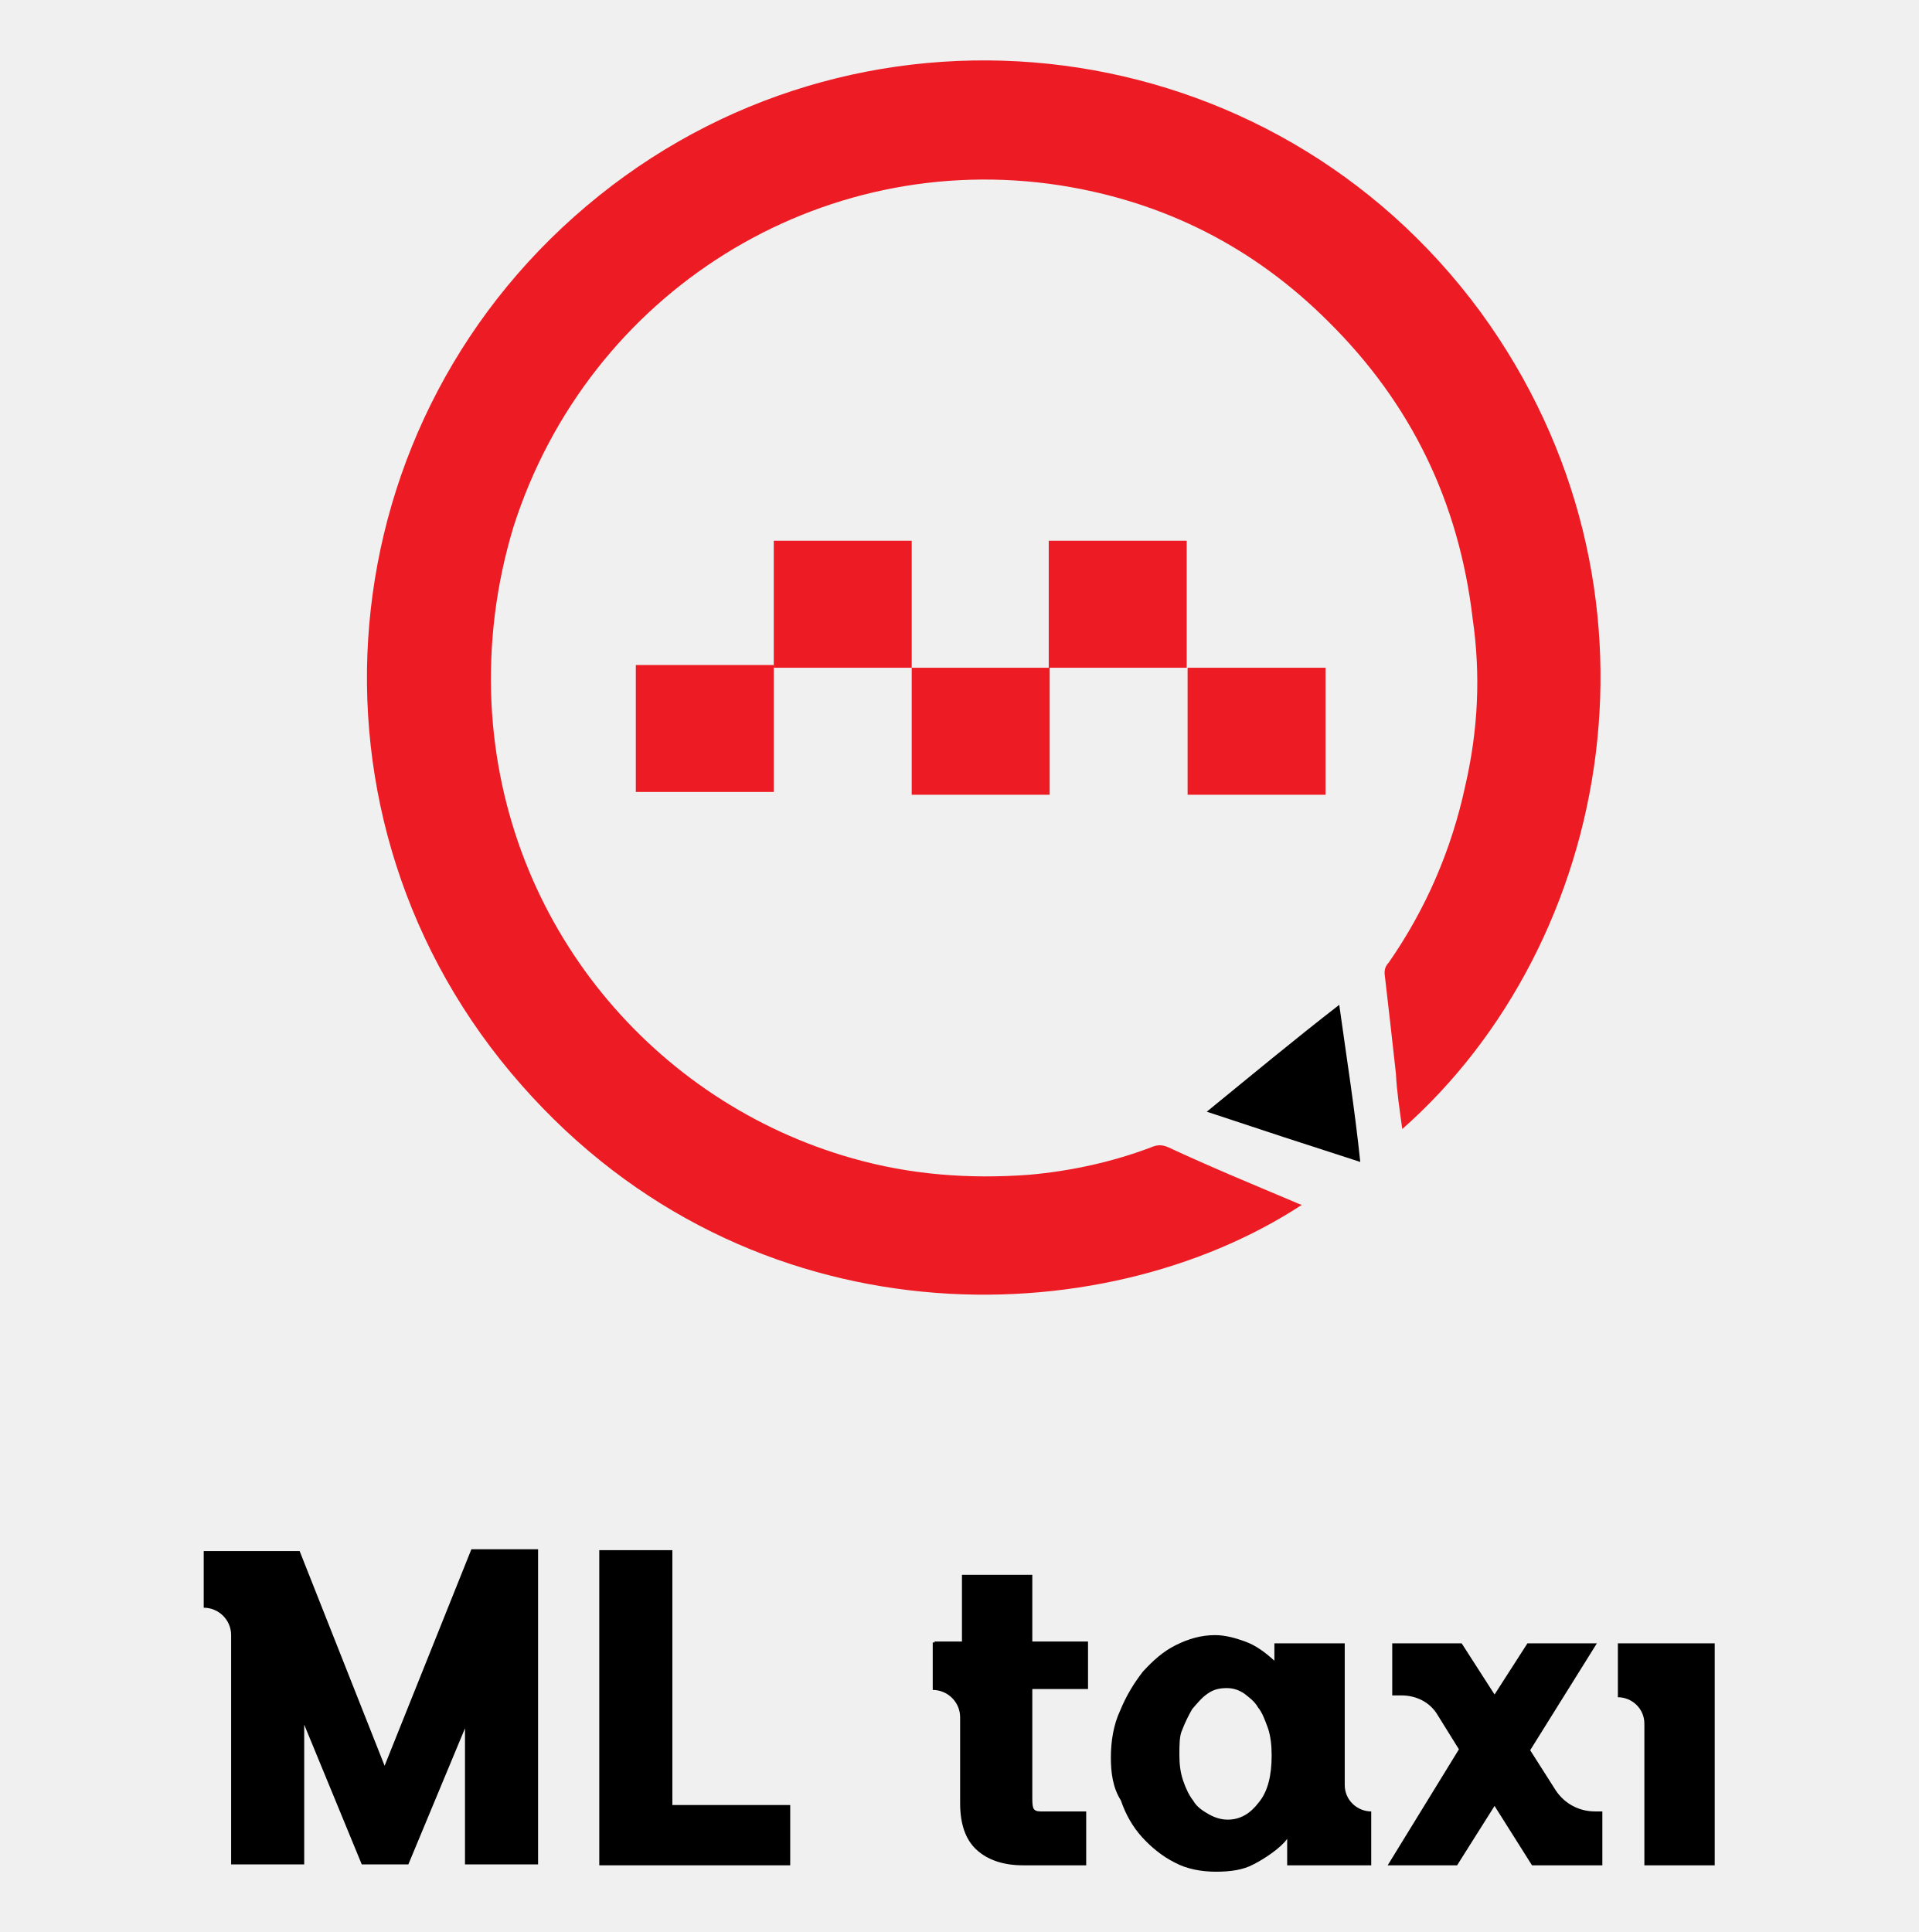
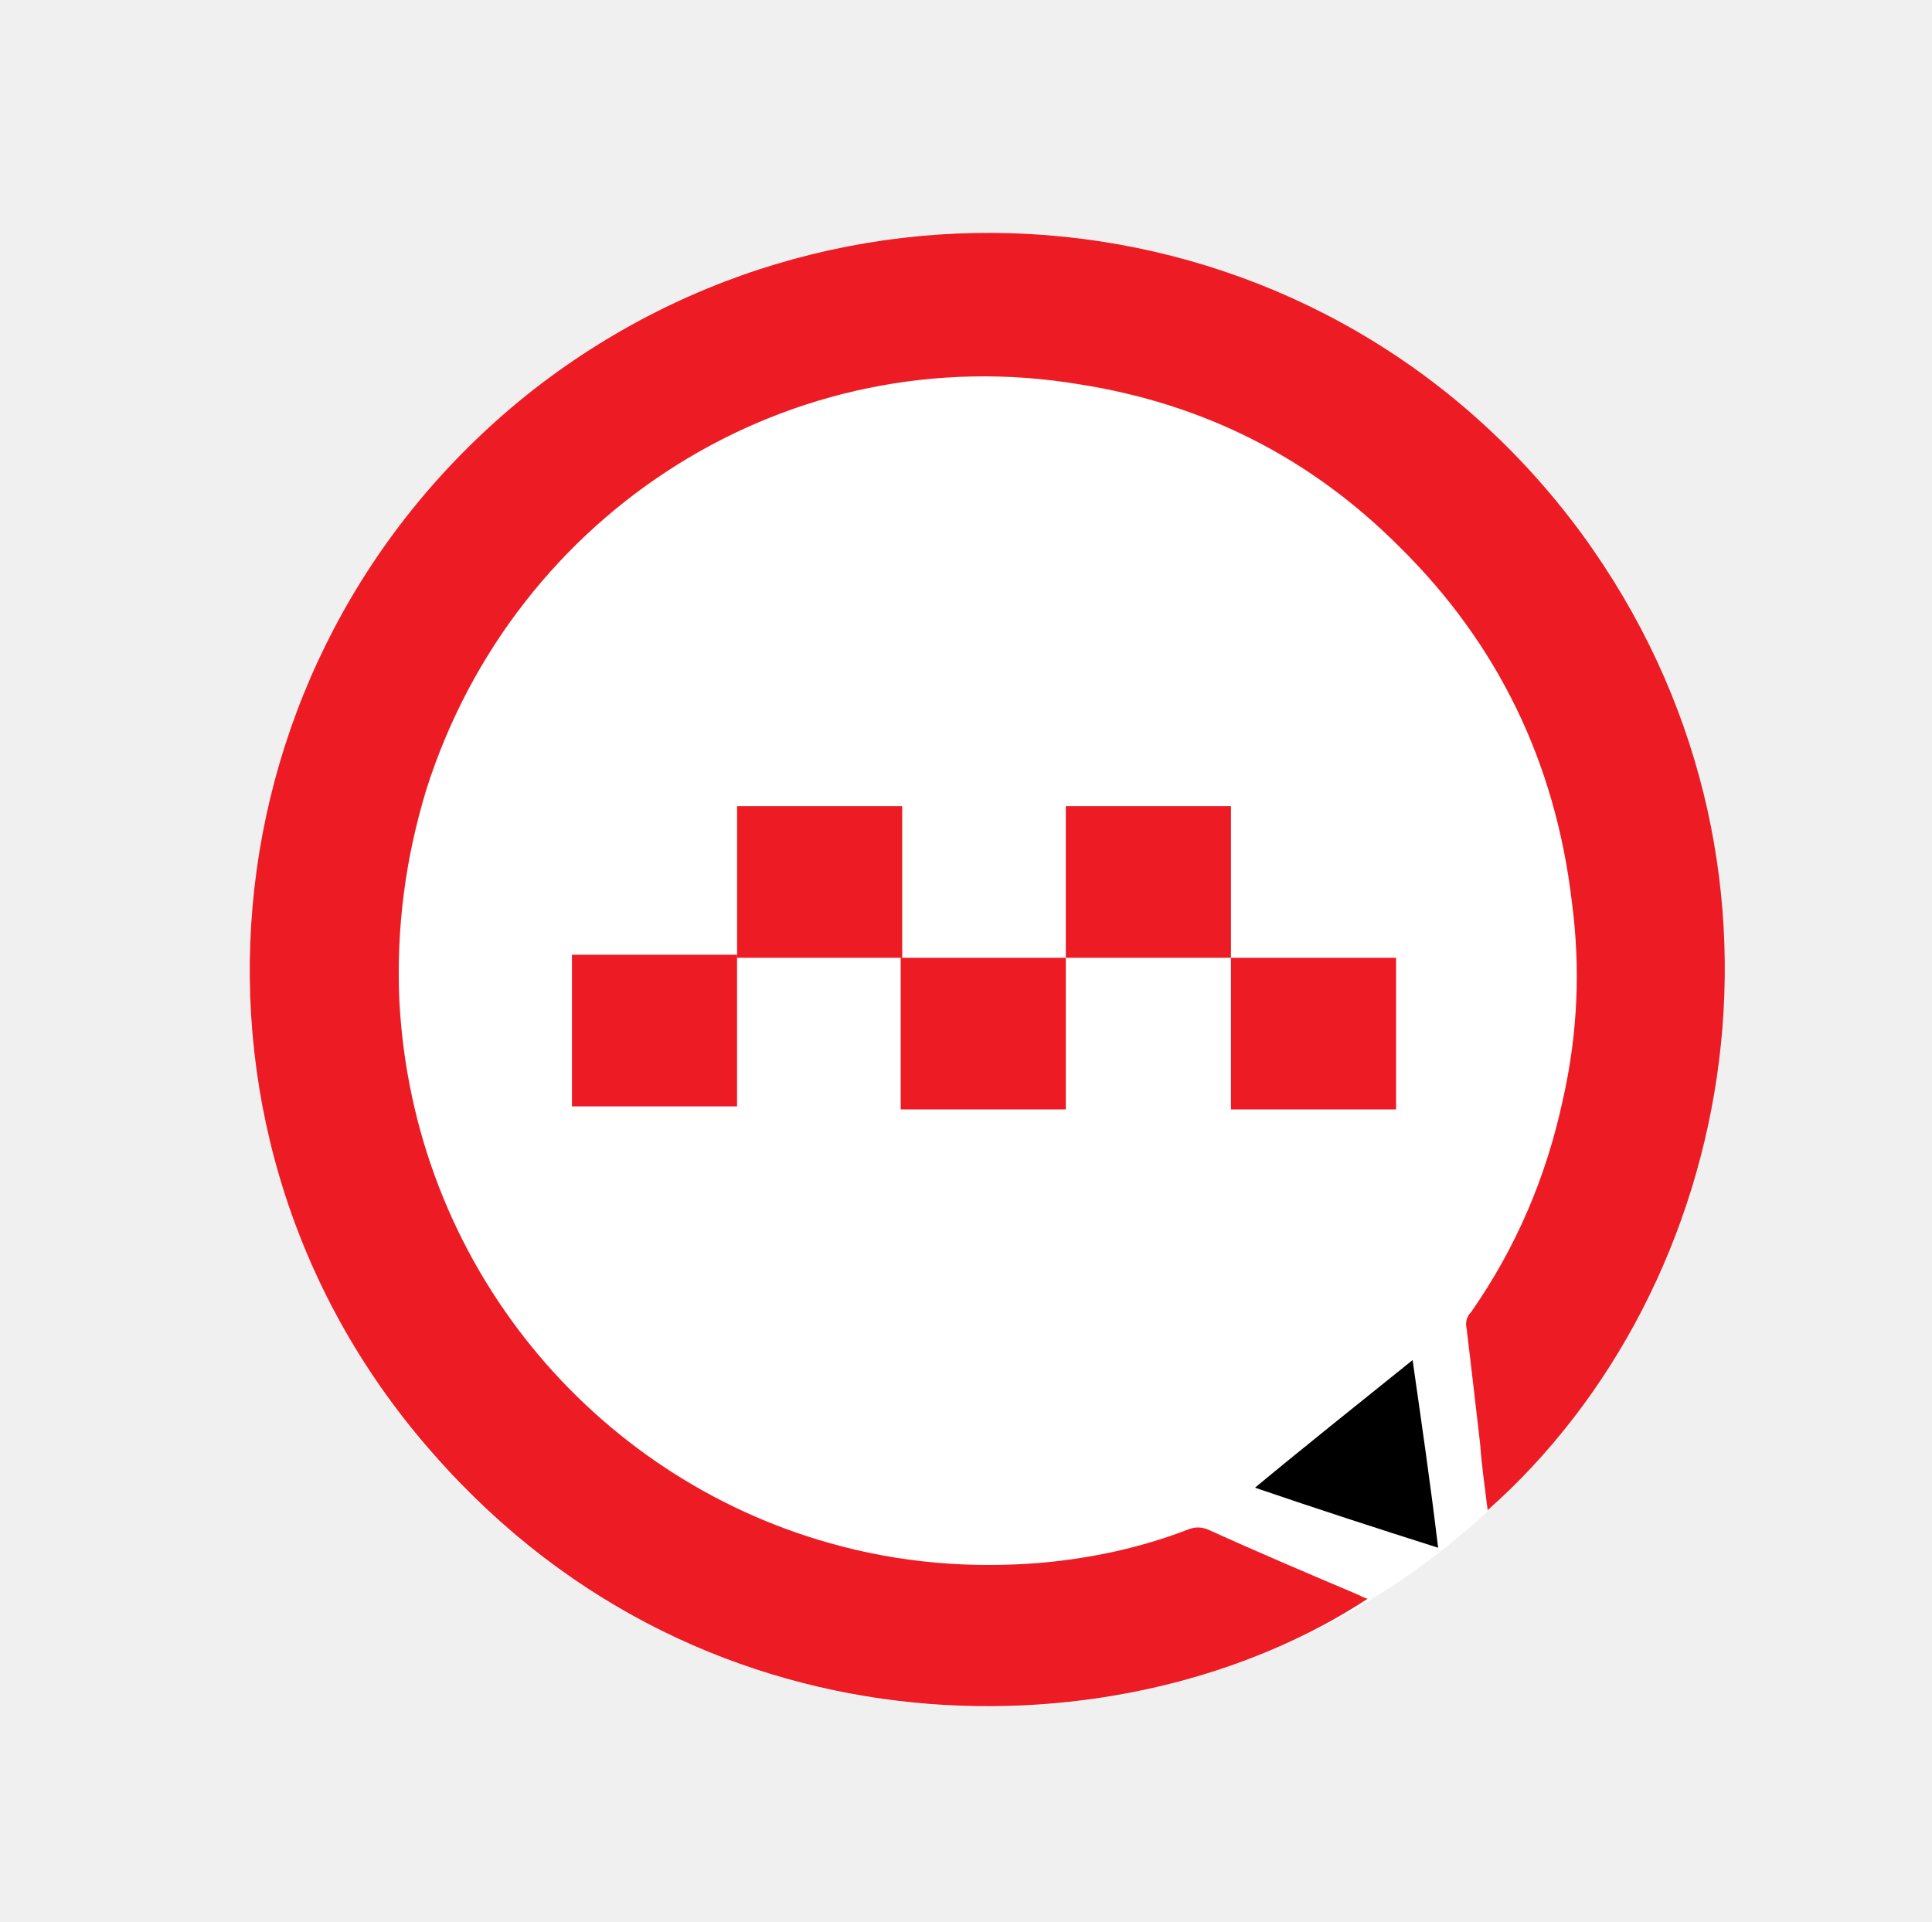
- <svg xmlns="http://www.w3.org/2000/svg" version="1.1" id="Layer_1" x="0px" y="0px" viewBox="0 0 210 211.5" style="enable-background:new 0 0 210 211.5;" xml:space="preserve">
+ <svg xmlns="http://www.w3.org/2000/svg" version="1.1" id="Layer_1" x="0px" y="0px" viewBox="0 0 128.7 128" style="enable-background:new 0 0 128.7 128;" xml:space="preserve">
  <style type="text/css">
- 	.st0{fill:#ED1C24;}
+ 	.st0{fill:#FFFFFF;}
+ 	.st1{fill:#ED1C24;}
</style>
-   <g>
-     <path d="M42.1,193.3l9.5-23.7h7.3v34.5h-8v-14.9l-6.2,14.9h-5.1l-6.3-15.3v15.3h-8V179c0-1.7-1.4-3-3-3l0,0v-6.2h10.5L42.1,193.3z" />
-     <path d="M65.6,169.7h8v27.9h12.9v6.6H65.6V169.7z" />
-     <path d="M102.3,179.7h3v-7.3h7.7v7.3h6.1v5.2H113v11.6c0,0.7,0,1.1,0.1,1.4c0.1,0.3,0.4,0.4,0.8,0.4h5v5.9h-6.9   c-2.2,0-3.9-0.6-5.1-1.7c-1.2-1.1-1.8-2.8-1.8-5.1V188c0-1.7-1.4-3-3-3l0,0v-5.2H102.3z" />
-     <path d="M121.6,192.4c0-1.8,0.3-3.6,1-5.1c0.7-1.7,1.5-3,2.5-4.3c1.1-1.2,2.2-2.2,3.6-2.9c1.4-0.7,2.8-1.1,4.3-1.1   c1.1,0,2.2,0.3,3.3,0.7c1.1,0.4,2.1,1.1,3.2,2.1v-1.9h7.7v15.5c0,1.7,1.4,2.9,2.9,2.9l0,0v5.9h-9.2v-2.9c-0.7,1-2.5,2.2-3.7,2.8   c-1.1,0.6-2.5,0.8-4.1,0.8s-3.2-0.3-4.5-1c-1.4-0.7-2.6-1.7-3.6-2.8s-1.8-2.5-2.3-4C121.8,195.7,121.6,194,121.6,192.4z    M129.1,192.1c0,1,0.1,1.9,0.4,2.8s0.7,1.7,1.1,2.2c0.4,0.7,1,1.1,1.7,1.5c0.7,0.4,1.4,0.6,2.1,0.6c1.4,0,2.5-0.7,3.4-1.9   c1-1.2,1.4-3,1.4-5.1c0-1.1-0.1-2.1-0.4-3c-0.3-0.8-0.6-1.7-1.1-2.3c-0.4-0.7-1-1.1-1.5-1.5c-0.6-0.4-1.2-0.6-1.9-0.6   c-0.7,0-1.4,0.1-2.1,0.6c-0.6,0.4-1.1,1-1.7,1.7c-0.4,0.7-0.8,1.5-1.1,2.3C129.1,190,129.1,191.1,129.1,192.1z" />
-     <path d="M152.4,179.9h7.6l3.6,5.6l3.6-5.6h7.6l-7.3,11.7l2.8,4.4c1,1.5,2.6,2.3,4.3,2.3h0.8v5.9h-7.7l-4.1-6.5l-4.1,6.5h-7.6   l7.8-12.7l-2.3-3.7c-0.8-1.4-2.3-2.2-4-2.2h-1v-5.8H152.4z" />
-     <path d="M177.1,179.9h10.6v24.3H180v-15.5c0-1.7-1.4-2.9-2.9-2.9l0,0L177.1,179.9L177.1,179.9z" />
-   </g>
-   <path class="st0" d="M153.5,123.6c-0.3-2.2-0.6-4.1-0.7-6.1c-0.4-3.6-0.8-7.2-1.2-10.6c-0.1-0.6,0-1.1,0.4-1.5  c4.1-5.9,6.9-12.4,8.4-19.4c1.4-6.1,1.7-12.1,0.8-18.3c-1.5-12.7-6.7-23.5-15.8-32.5c-8.1-8.1-17.9-13.1-29.3-14.9  C89.7,16.2,64.4,32,56.2,57.7C54.3,64,53.5,70.4,53.8,77c1.2,24.3,17.9,43.7,39.5,49.8c6.3,1.8,12.8,2.3,19.4,1.8  c4.5-0.4,9.1-1.4,13.3-3c0.7-0.3,1.2-0.3,1.9,0c4.5,2.1,9.1,4,13.6,5.9c0.3,0.1,0.6,0.3,1,0.4c-22,14.4-60.4,15.3-85.4-13.1  c-25.6-29-21.7-73.2,8.5-97.4C95.3-2.4,139.2,3,162.1,34.2C184,64.3,176.6,103.2,153.5,123.6z" />
-   <path class="st0" d="M69.6,86.7c0-4.7,0-9.2,0-13.9c5.1,0,10,0,15.1,0c0,4.7,0,9.2,0,13.9C79.6,86.7,74.7,86.7,69.6,86.7z" />
-   <path class="st0" d="M84.7,73.1c0-4.7,0-9.2,0-13.9c5.1,0,10,0,15.1,0c0,4.7,0,9.2,0,13.9C94.8,73.1,89.8,73.1,84.7,73.1z" />
-   <path class="st0" d="M114.8,73.1c0-4.7,0-9.2,0-13.9c5.1,0,10,0,15.1,0c0,4.7,0,9.2,0,13.9C125,73.1,119.9,73.1,114.8,73.1z" />
-   <path class="st0" d="M99.8,87c0-4.7,0-9.2,0-13.9c5.1,0,10,0,15.1,0c0,4.7,0,9.2,0,13.9C109.9,87,104.8,87,99.8,87z" />
-   <path class="st0" d="M130,87c0-4.7,0-9.2,0-13.9c5.1,0,10,0,15.1,0c0,4.7,0,9.2,0,13.9C140,87,135.1,87,130,87z" />
-   <path d="M146.6,110c0.8,5.8,1.7,11.4,2.3,17.2c-5.6-1.8-11.1-3.6-16.8-5.5C137,117.7,141.7,113.8,146.6,110z" />
+   <circle class="st0" cx="65.8" cy="64.6" r="49.1" />
+   <path class="st1" d="M99.1,100.6c-0.2-1.6-0.4-3-0.5-4.4c-0.3-2.6-0.6-5.2-0.9-7.7c-0.1-0.4,0-0.8,0.3-1.1c3-4.3,5-9,6.1-14.1  c1-4.4,1.2-8.8,0.6-13.3c-1.1-9.2-4.9-17.1-11.5-23.6c-5.9-5.9-13-9.5-21.3-10.8c-19.2-3.2-37.6,8.4-43.5,27c-1.4,4.6-2,9.2-1.8,14  c0.9,17.7,13,31.8,28.7,36.2c4.6,1.3,9.3,1.7,14.1,1.3c3.3-0.3,6.6-1,9.7-2.2c0.5-0.2,0.9-0.2,1.4,0c3.3,1.5,6.6,2.9,9.9,4.3  c0.2,0.1,0.4,0.2,0.7,0.3C75.1,117,47.2,117.6,29,97c-18.7-21-15.8-53.1,6.1-70.7C56.8,9,88.7,12.8,105.4,35.6  C121.3,57.4,115.9,85.7,99.1,100.6z" />
+   <path class="st1" d="M38.1,73.7c0-3.4,0-6.7,0-10.1c3.7,0,7.3,0,11,0c0,3.4,0,6.7,0,10.1C45.4,73.7,41.8,73.7,38.1,73.7z" />
+   <path class="st1" d="M49.1,63.8c0-3.4,0-6.7,0-10.1c3.7,0,7.3,0,11,0c0,3.4,0,6.7,0,10.1C56.4,63.8,52.8,63.8,49.1,63.8z" />
+   <path class="st1" d="M71,63.8c0-3.4,0-6.7,0-10.1c3.7,0,7.3,0,11,0c0,3.4,0,6.7,0,10.1C78.4,63.8,74.7,63.8,71,63.8z" />
+   <path class="st1" d="M60,73.9c0-3.4,0-6.7,0-10.1c3.7,0,7.3,0,11,0c0,3.4,0,6.7,0,10.1C67.4,73.9,63.7,73.9,60,73.9z" />
+   <path class="st1" d="M82,73.9c0-3.4,0-6.7,0-10.1c3.7,0,7.3,0,11,0c0,3.4,0,6.7,0,10.1C89.3,73.9,85.7,73.9,82,73.9z" />
+   <path d="M94.1,90.6c0.6,4.2,1.2,8.3,1.7,12.5c-4.1-1.3-8.1-2.6-12.2-4C87.1,96.2,90.5,93.5,94.1,90.6z" />
</svg>
